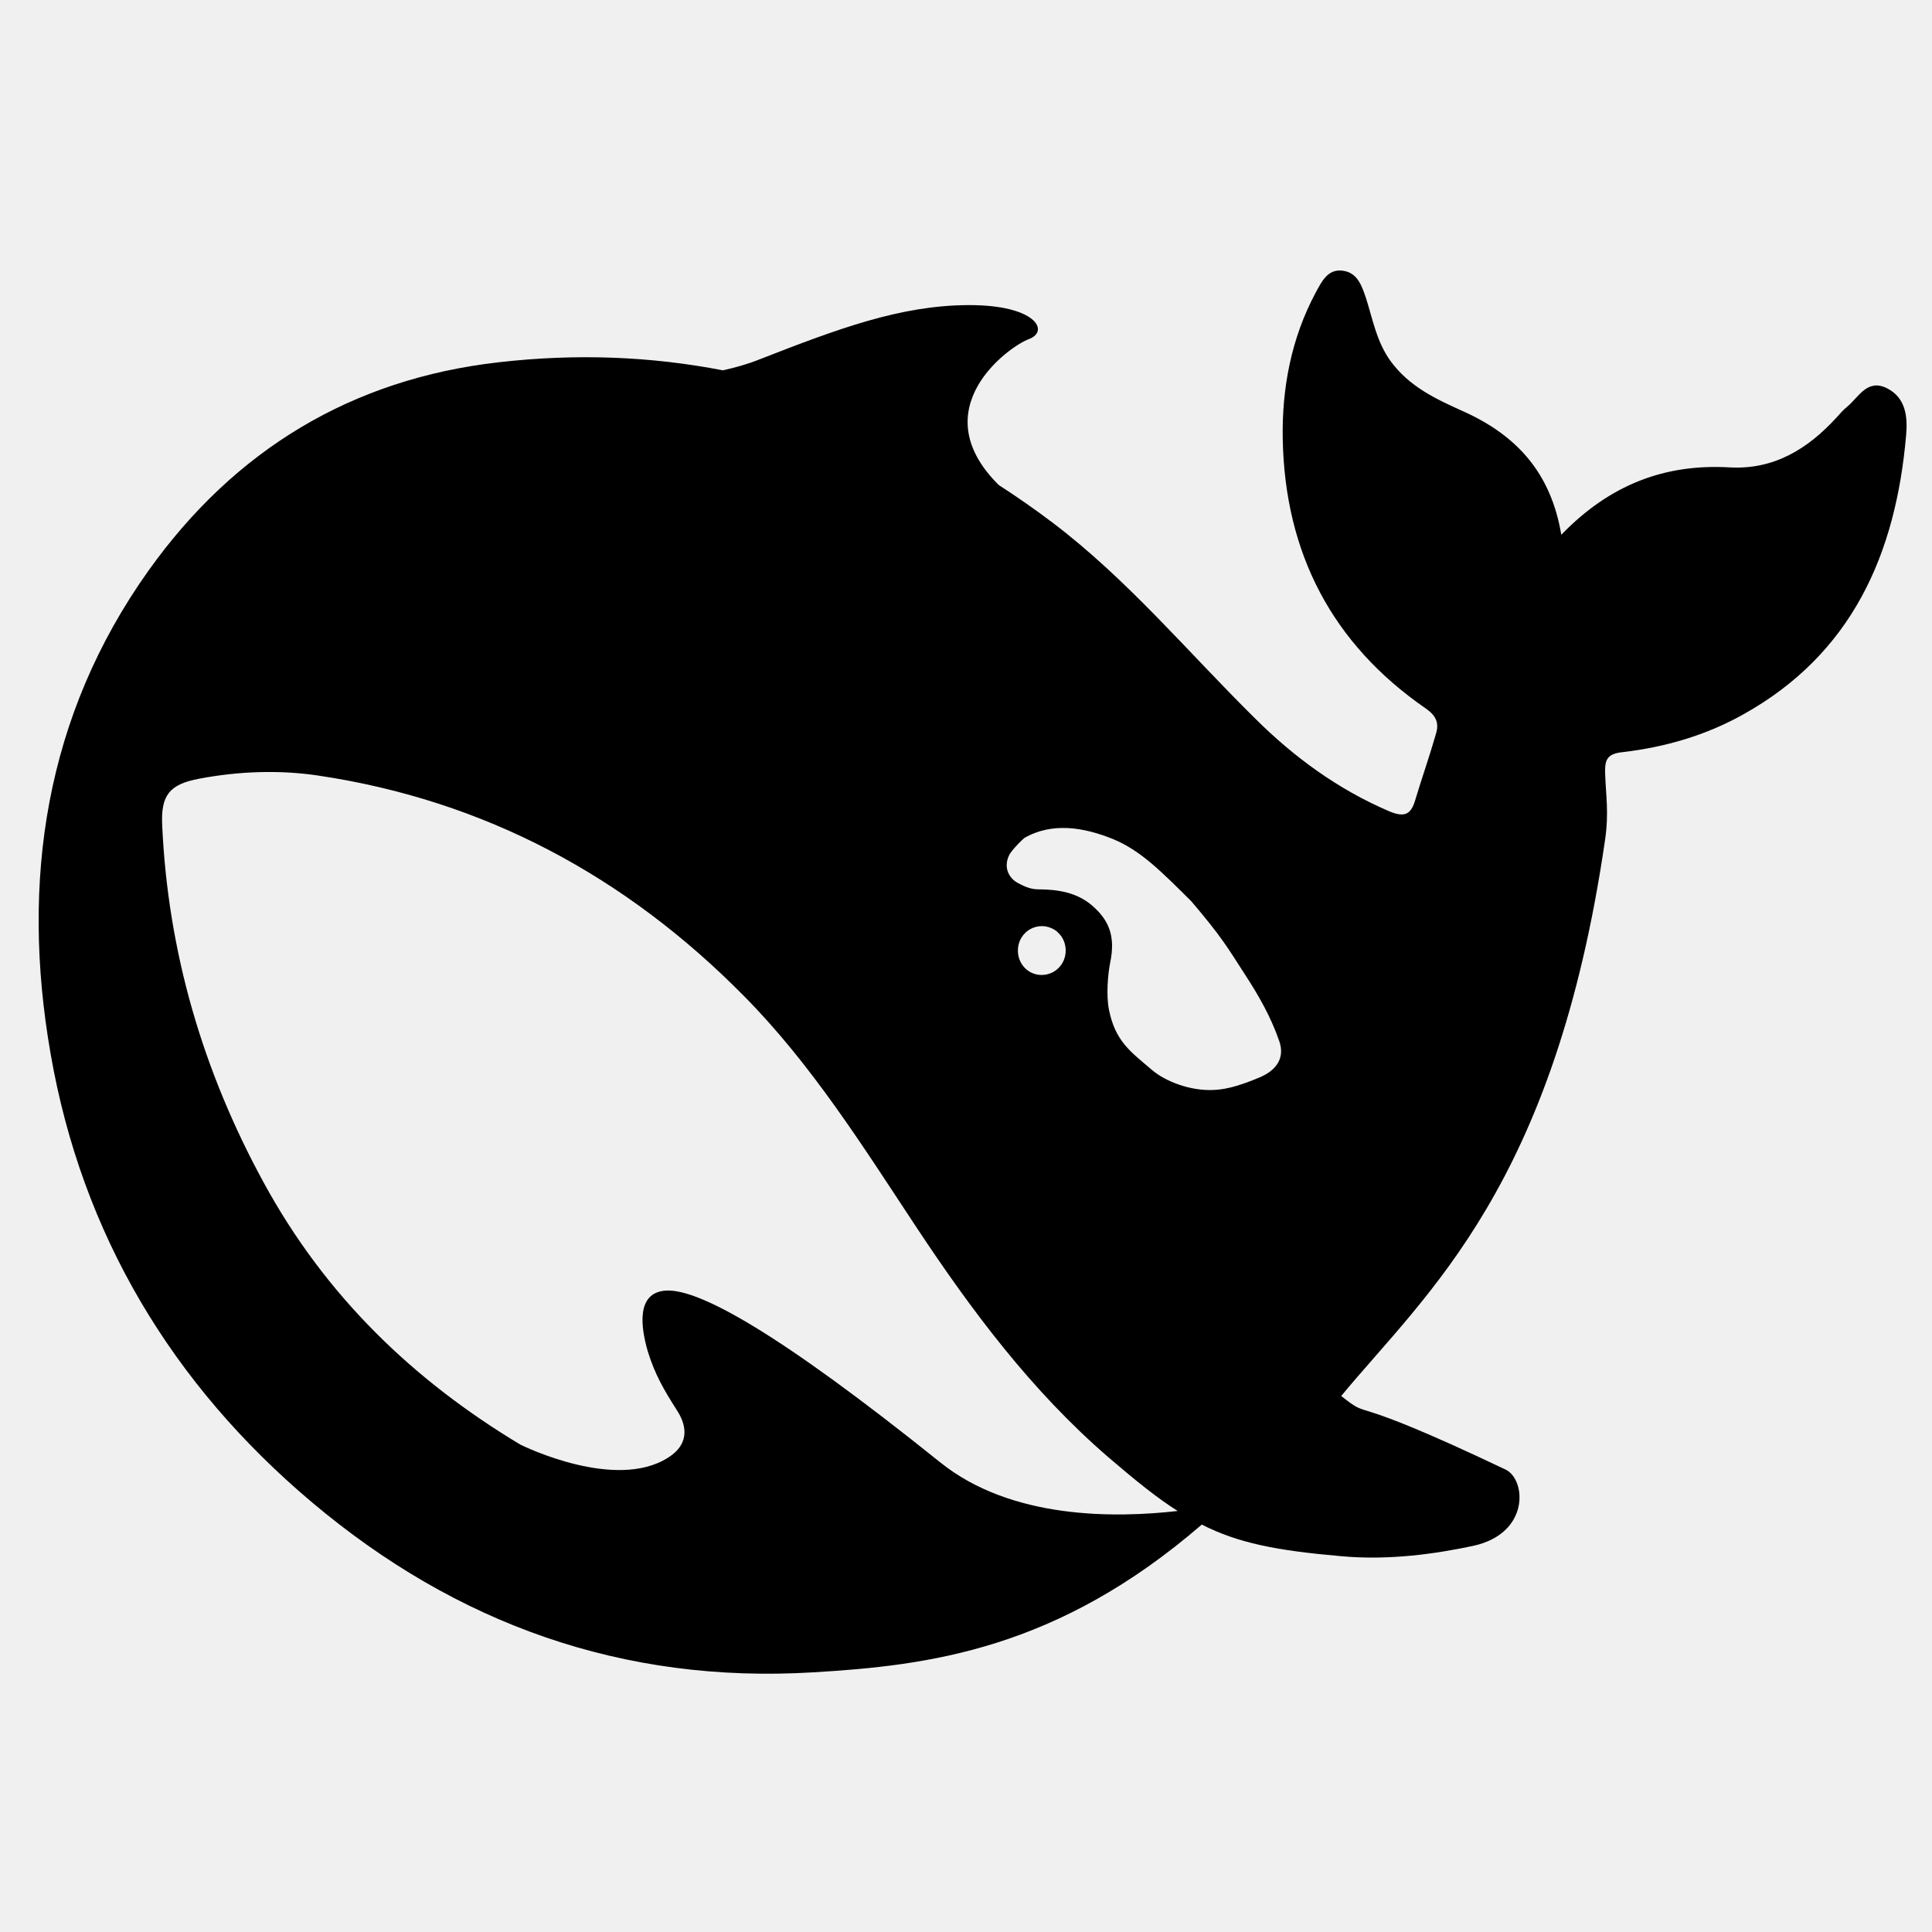
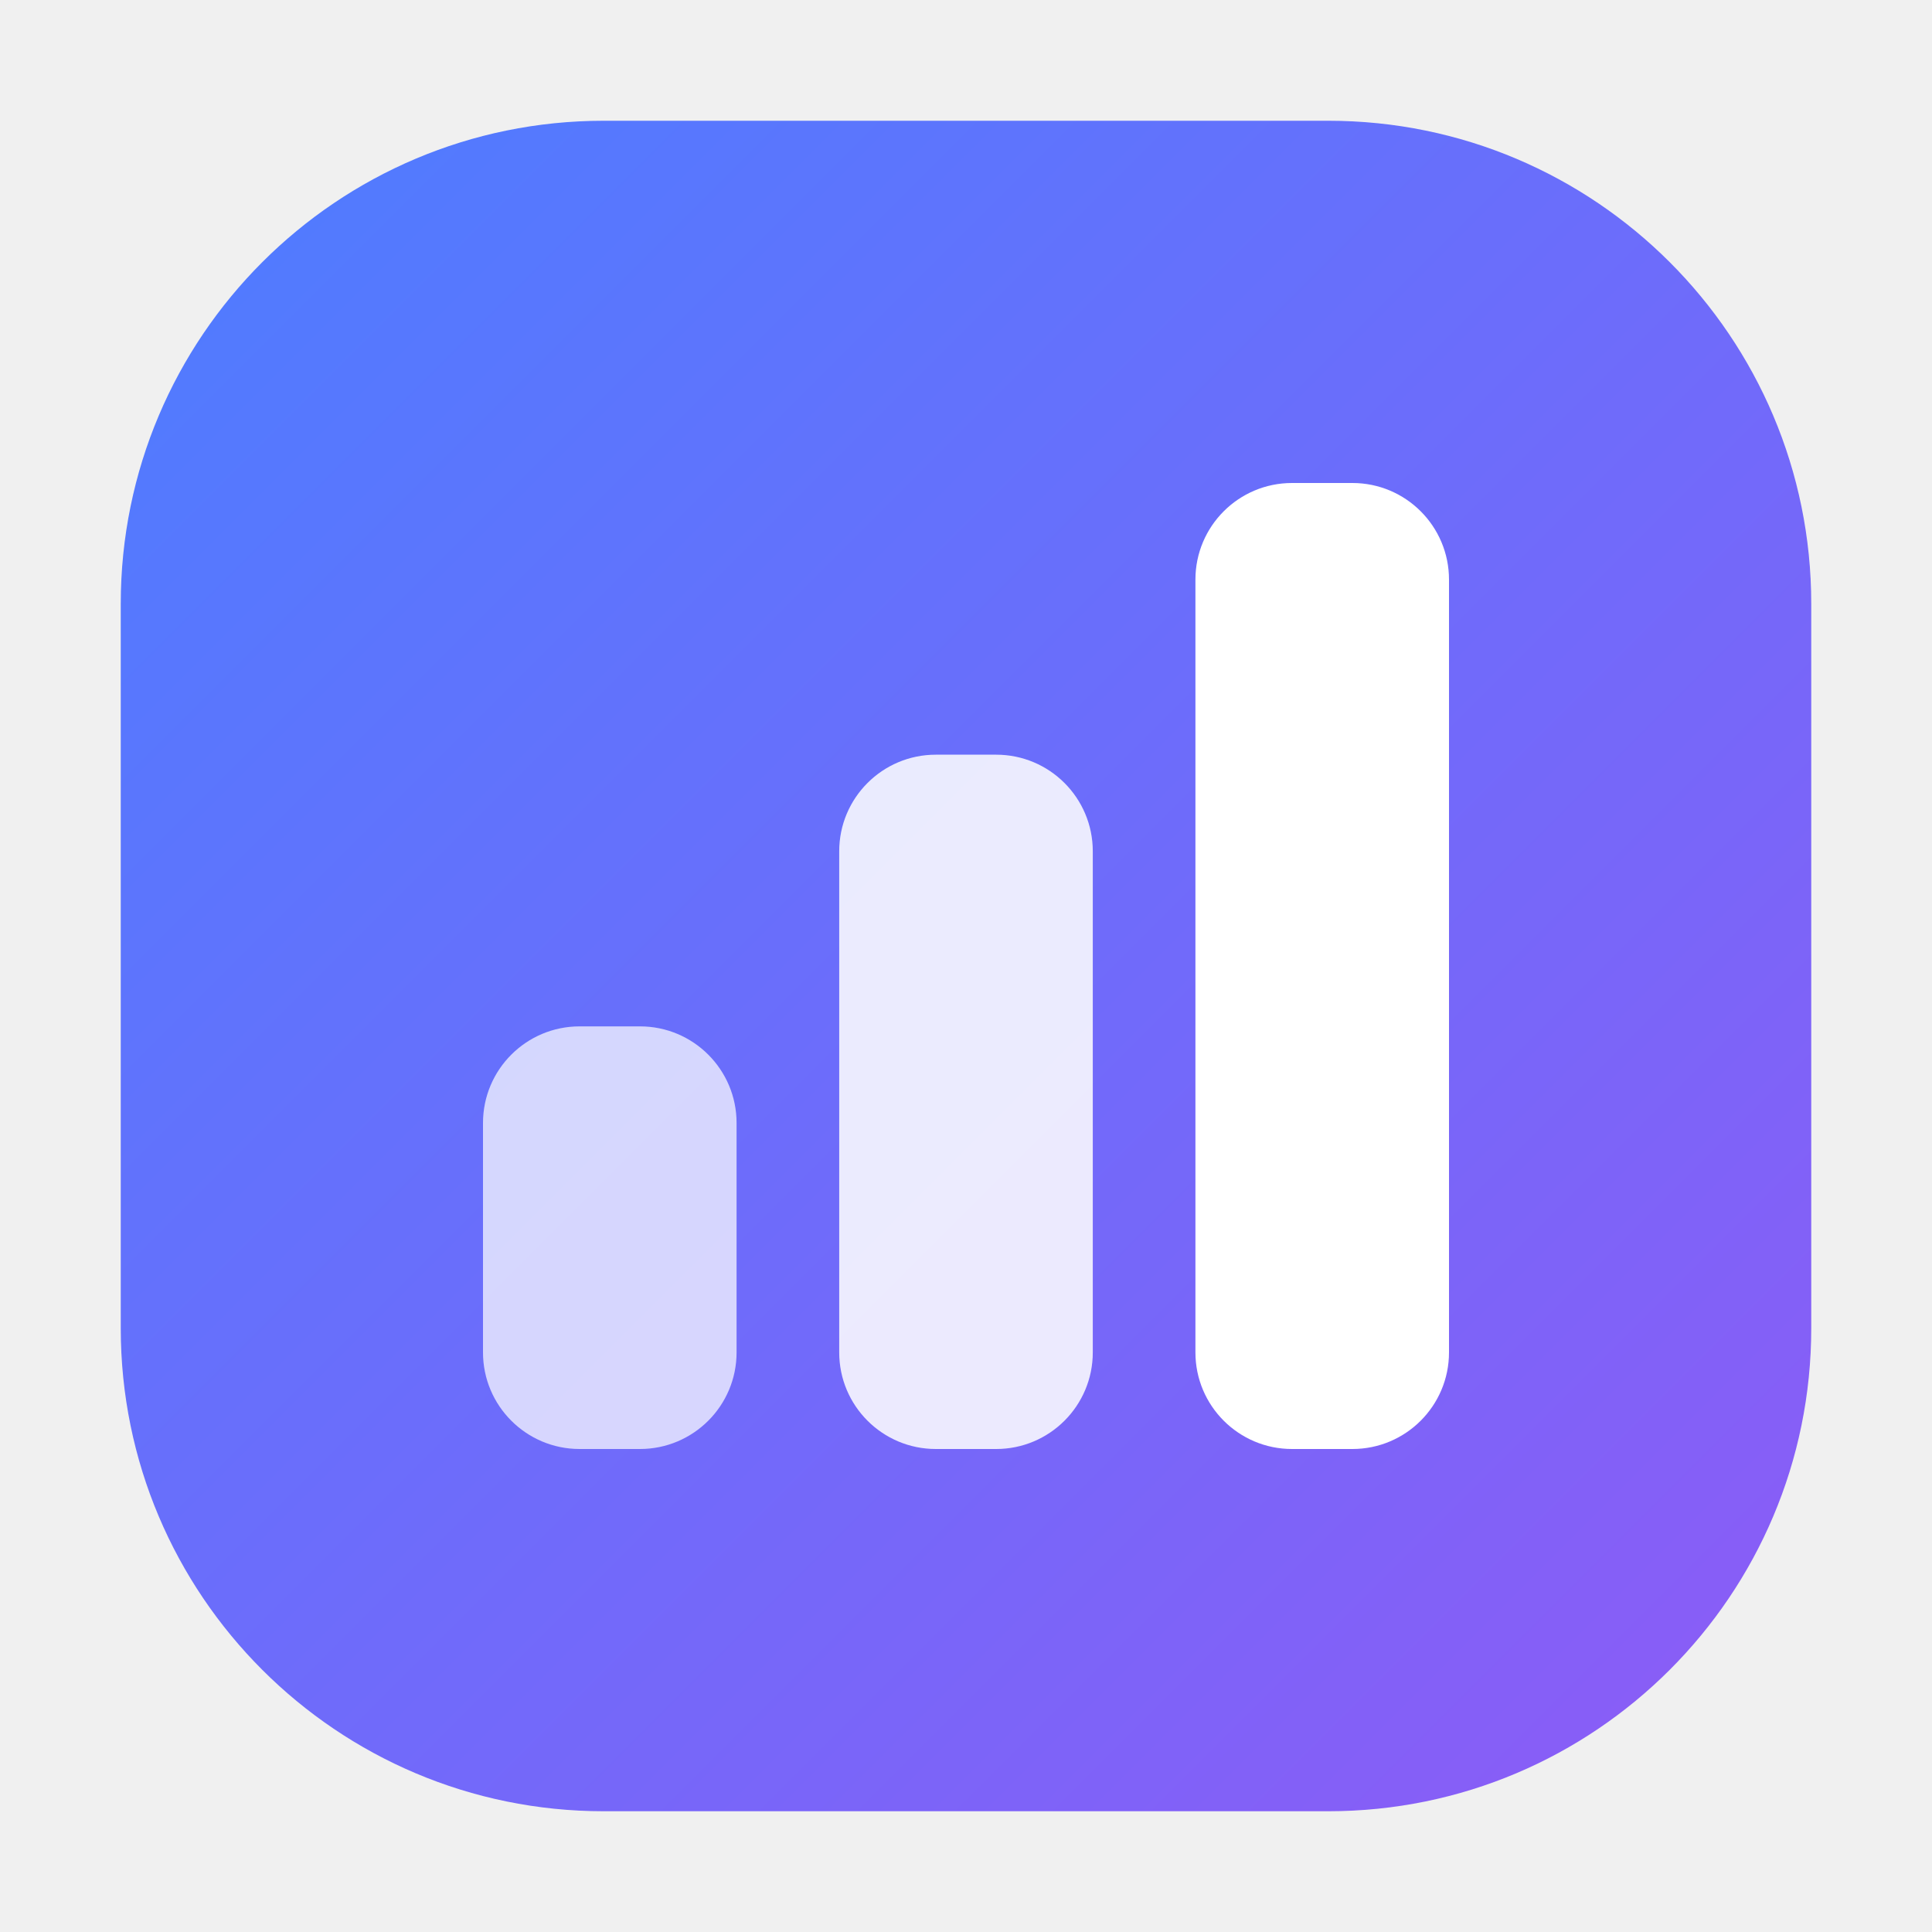
- <svg xmlns="http://www.w3.org/2000/svg" width="50" height="50" viewBox="0 0 50 50" fill="none">
-   <path id="path" d="M48.835 10.048C48.323 9.792 48.102 10.28 47.803 10.528C47.701 10.608 47.614 10.712 47.527 10.808C46.779 11.624 45.905 12.16 44.762 12.096C43.092 12 41.666 12.536 40.406 13.84C40.138 12.232 39.248 11.272 37.893 10.656C37.184 10.336 36.467 10.016 35.97 9.32C35.623 8.824 35.529 8.272 35.356 7.728C35.246 7.4 35.135 7.064 34.765 7.008C34.363 6.944 34.206 7.288 34.048 7.576C33.418 8.752 33.173 10.048 33.197 11.36C33.252 14.312 34.474 16.664 36.9 18.336C37.176 18.528 37.247 18.72 37.16 19C36.995 19.576 36.797 20.136 36.624 20.712C36.514 21.08 36.349 21.16 35.962 21C34.631 20.432 33.481 19.592 32.464 18.576C30.739 16.872 29.179 14.992 27.233 13.52C26.776 13.176 26.319 12.856 25.847 12.552C23.862 10.584 26.107 8.968 26.627 8.776C27.17 8.576 26.816 7.888 25.059 7.896C23.302 7.904 21.695 8.504 19.647 9.304C19.348 9.424 19.032 9.512 18.709 9.584C16.85 9.224 14.92 9.144 12.903 9.376C9.106 9.808 6.073 11.64 3.843 14.768C1.165 18.528 0.534 22.8 1.307 27.256C2.118 31.952 4.466 35.84 8.074 38.88C11.816 42.032 16.125 43.576 21.041 43.28C24.027 43.104 27.352 42.696 31.102 39.456C32.047 39.936 33.04 40.128 34.686 40.272C35.955 40.392 37.176 40.208 38.121 40.008C39.602 39.688 39.499 38.288 38.964 38.032C34.623 35.968 35.576 36.808 34.71 36.128C36.916 33.464 40.24 30.696 41.54 21.728C41.643 21.016 41.556 20.568 41.54 19.992C41.532 19.64 41.611 19.504 42.005 19.464C43.092 19.336 44.148 19.032 45.117 18.488C47.929 16.92 49.064 14.344 49.331 11.256C49.371 10.784 49.324 10.296 48.835 10.048ZM24.326 37.84C20.12 34.464 18.079 33.352 17.236 33.4C16.448 33.448 16.59 34.368 16.763 34.968C16.944 35.56 17.181 35.968 17.512 36.488C17.74 36.832 17.898 37.344 17.283 37.728C15.928 38.584 13.573 37.44 13.462 37.384C10.721 35.736 8.428 33.56 6.813 30.584C5.253 27.72 4.348 24.648 4.198 21.368C4.158 20.576 4.387 20.296 5.159 20.152C6.175 19.96 7.223 19.92 8.239 20.072C12.533 20.712 16.189 22.672 19.253 25.776C21.002 27.544 22.325 29.656 23.689 31.72C25.138 33.912 26.698 36 28.683 37.712C29.384 38.312 29.943 38.768 30.479 39.104C28.864 39.288 26.17 39.328 24.326 37.84ZM26.343 24.6C26.343 24.248 26.619 23.968 26.966 23.968C27.044 23.968 27.115 23.984 27.178 24.008C27.265 24.04 27.344 24.088 27.407 24.16C27.517 24.272 27.58 24.432 27.58 24.6C27.58 24.952 27.304 25.232 26.957 25.232C26.611 25.232 26.343 24.952 26.343 24.6ZM32.606 27.88C32.205 28.048 31.803 28.192 31.416 28.208C30.818 28.24 30.164 27.992 29.81 27.688C29.258 27.216 28.864 26.952 28.699 26.128C28.628 25.776 28.668 25.232 28.73 24.92C28.872 24.248 28.714 23.816 28.25 23.424C27.872 23.104 27.391 23.016 26.863 23.016C26.666 23.016 26.485 22.928 26.351 22.856C26.13 22.744 25.949 22.464 26.123 22.12C26.178 22.008 26.446 21.736 26.509 21.688C27.226 21.272 28.053 21.408 28.817 21.72C29.526 22.016 30.061 22.56 30.834 23.328C31.622 24.256 31.763 24.512 32.212 25.208C32.567 25.752 32.89 26.312 33.11 26.952C33.245 27.352 33.071 27.68 32.606 27.88Z" fill="#000" fill-opacity="1" fill-rule="nonzero" />
+ <svg xmlns="http://www.w3.org/2000/svg" viewBox="0 0 32 32" fill="none">
+   <defs>
+     <linearGradient id="g" x1="3" y1="3" x2="29" y2="29" gradientUnits="userSpaceOnUse">
+       <stop stop-color="#4F7CFF" />
+       <stop offset="1" stop-color="#8B5CF6" />
+     </linearGradient>
+   </defs>
+   <rect x="2" y="2" width="28" height="28" rx="8" fill="url(#g)" />
+   <rect x="8" y="17" width="4.2" height="7" rx="1.6" fill="#fff" fill-opacity=".72" />
+   <rect x="13.9" y="12.5" width="4.2" height="11.5" rx="1.6" fill="#fff" fill-opacity=".86" />
+   <rect x="19.8" y="8" width="4.2" height="16" rx="1.6" fill="#fff" />
</svg>
